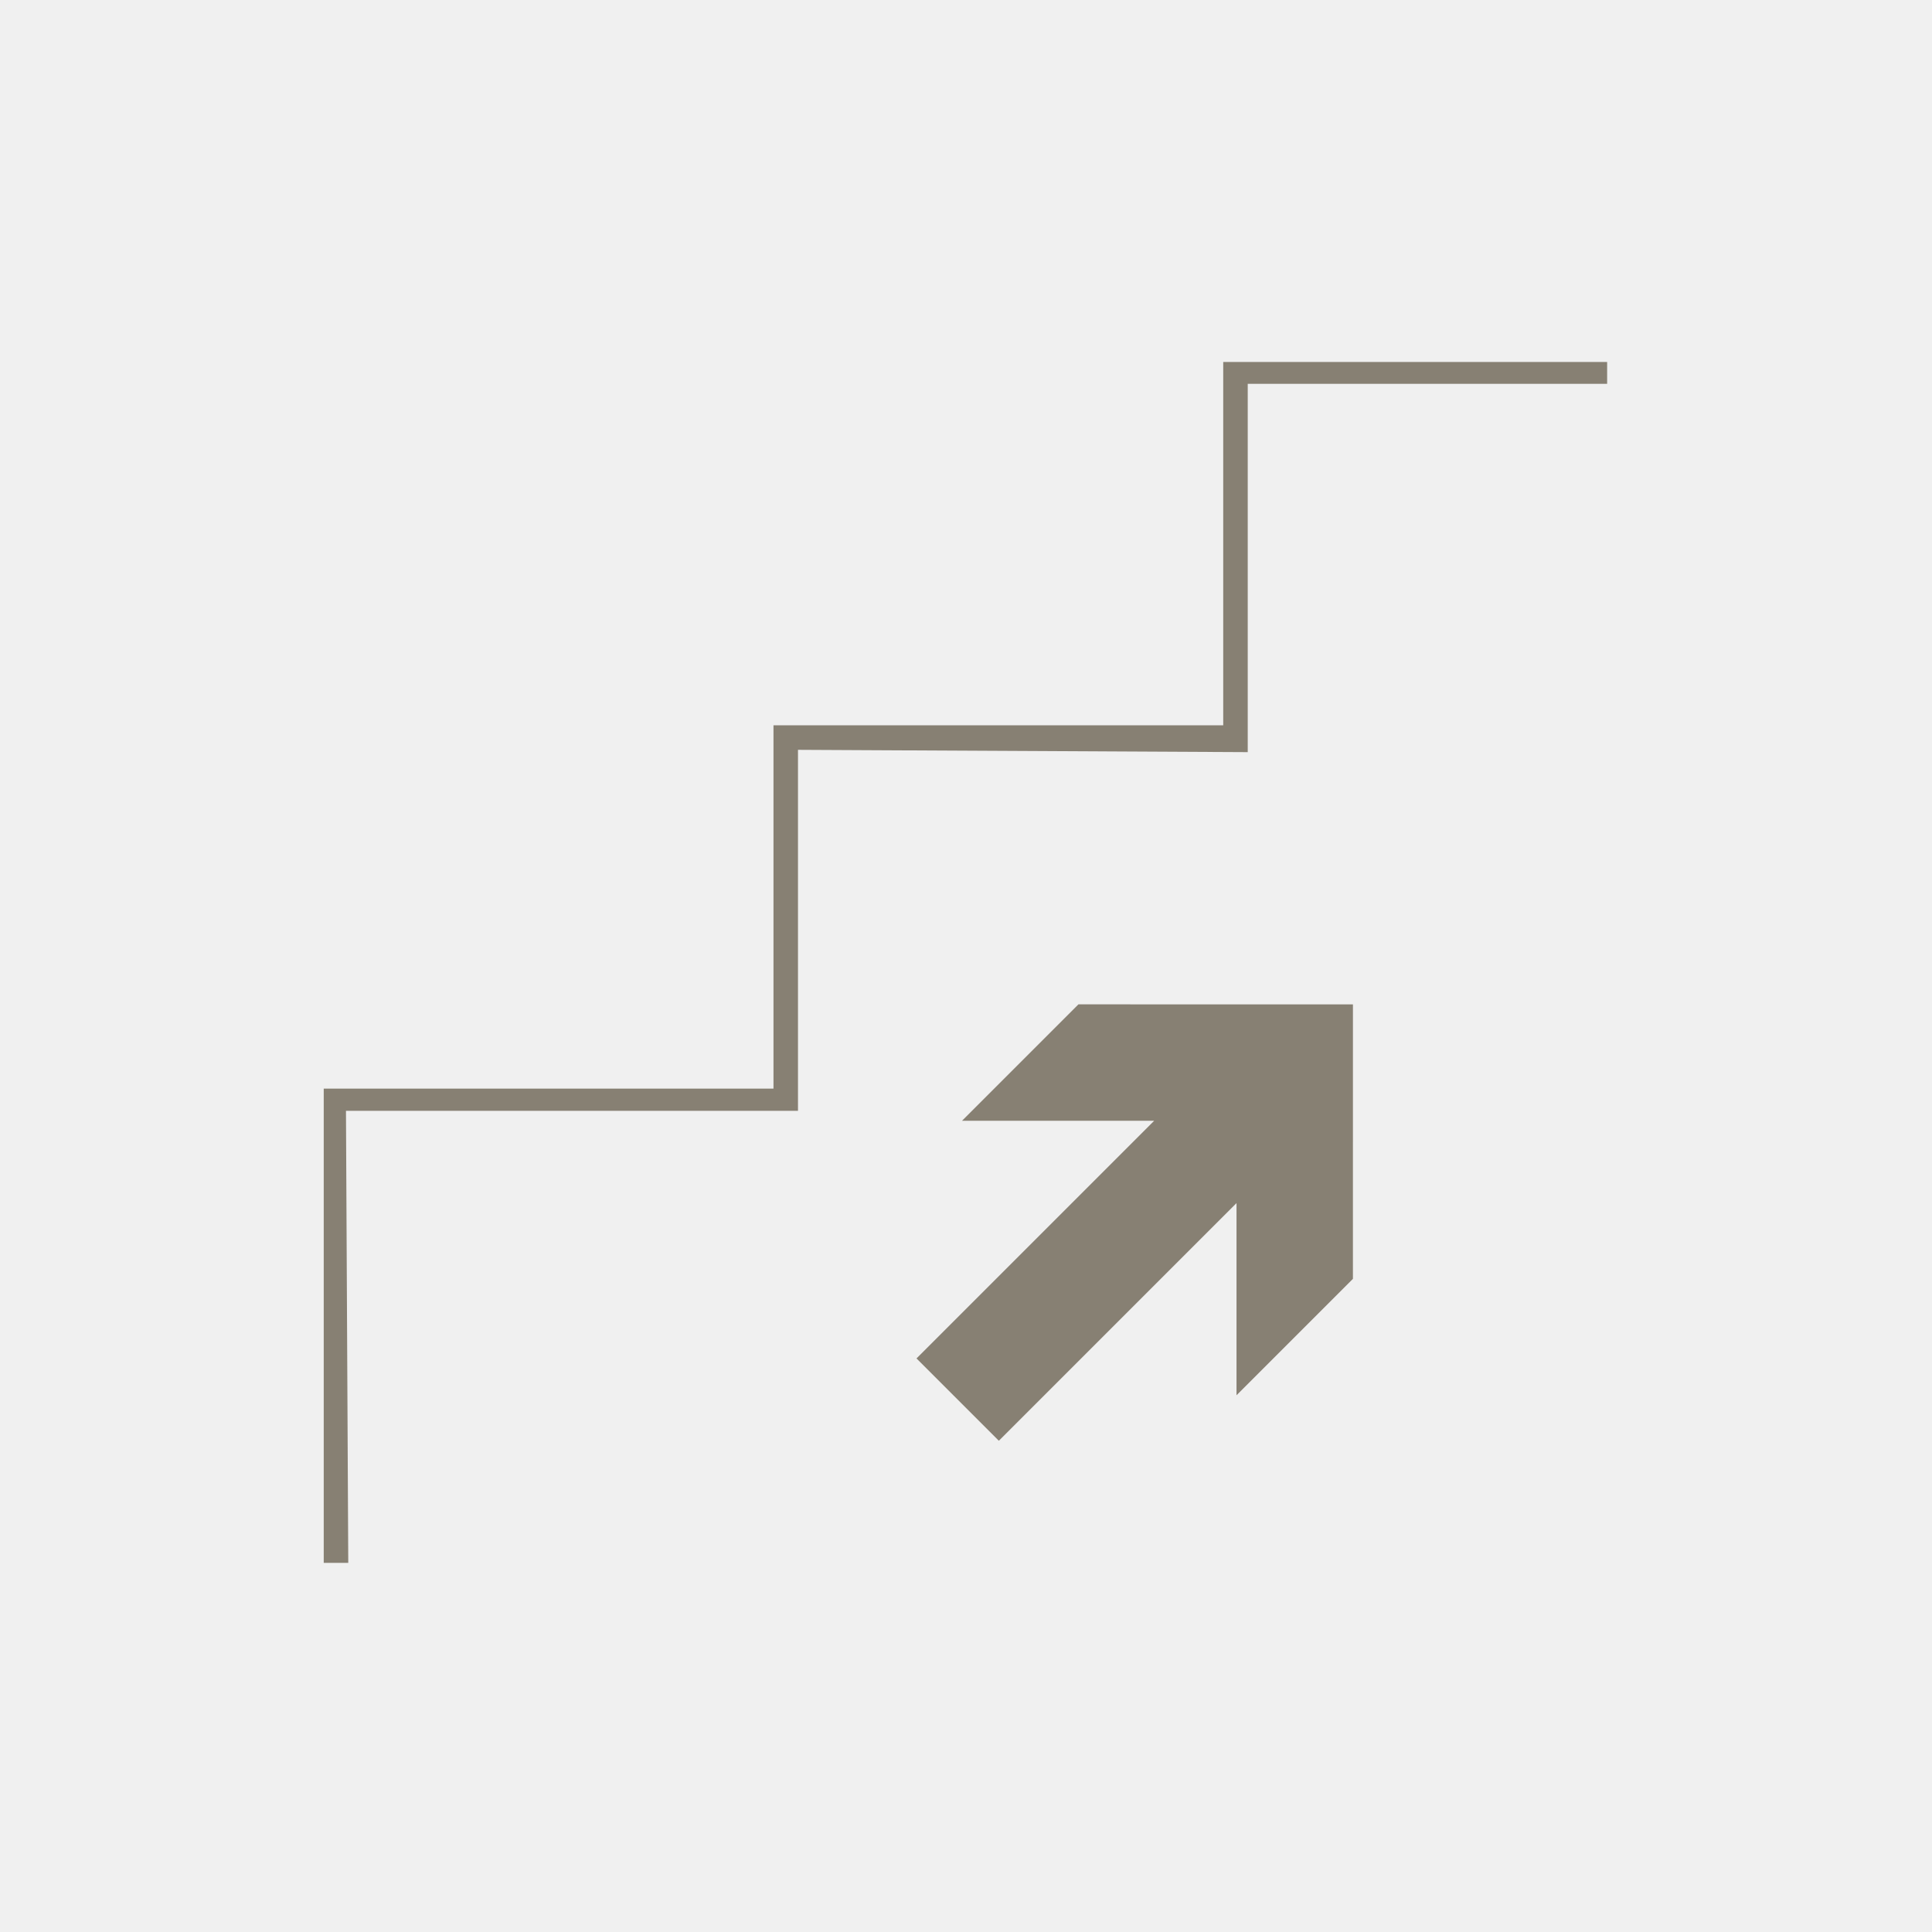
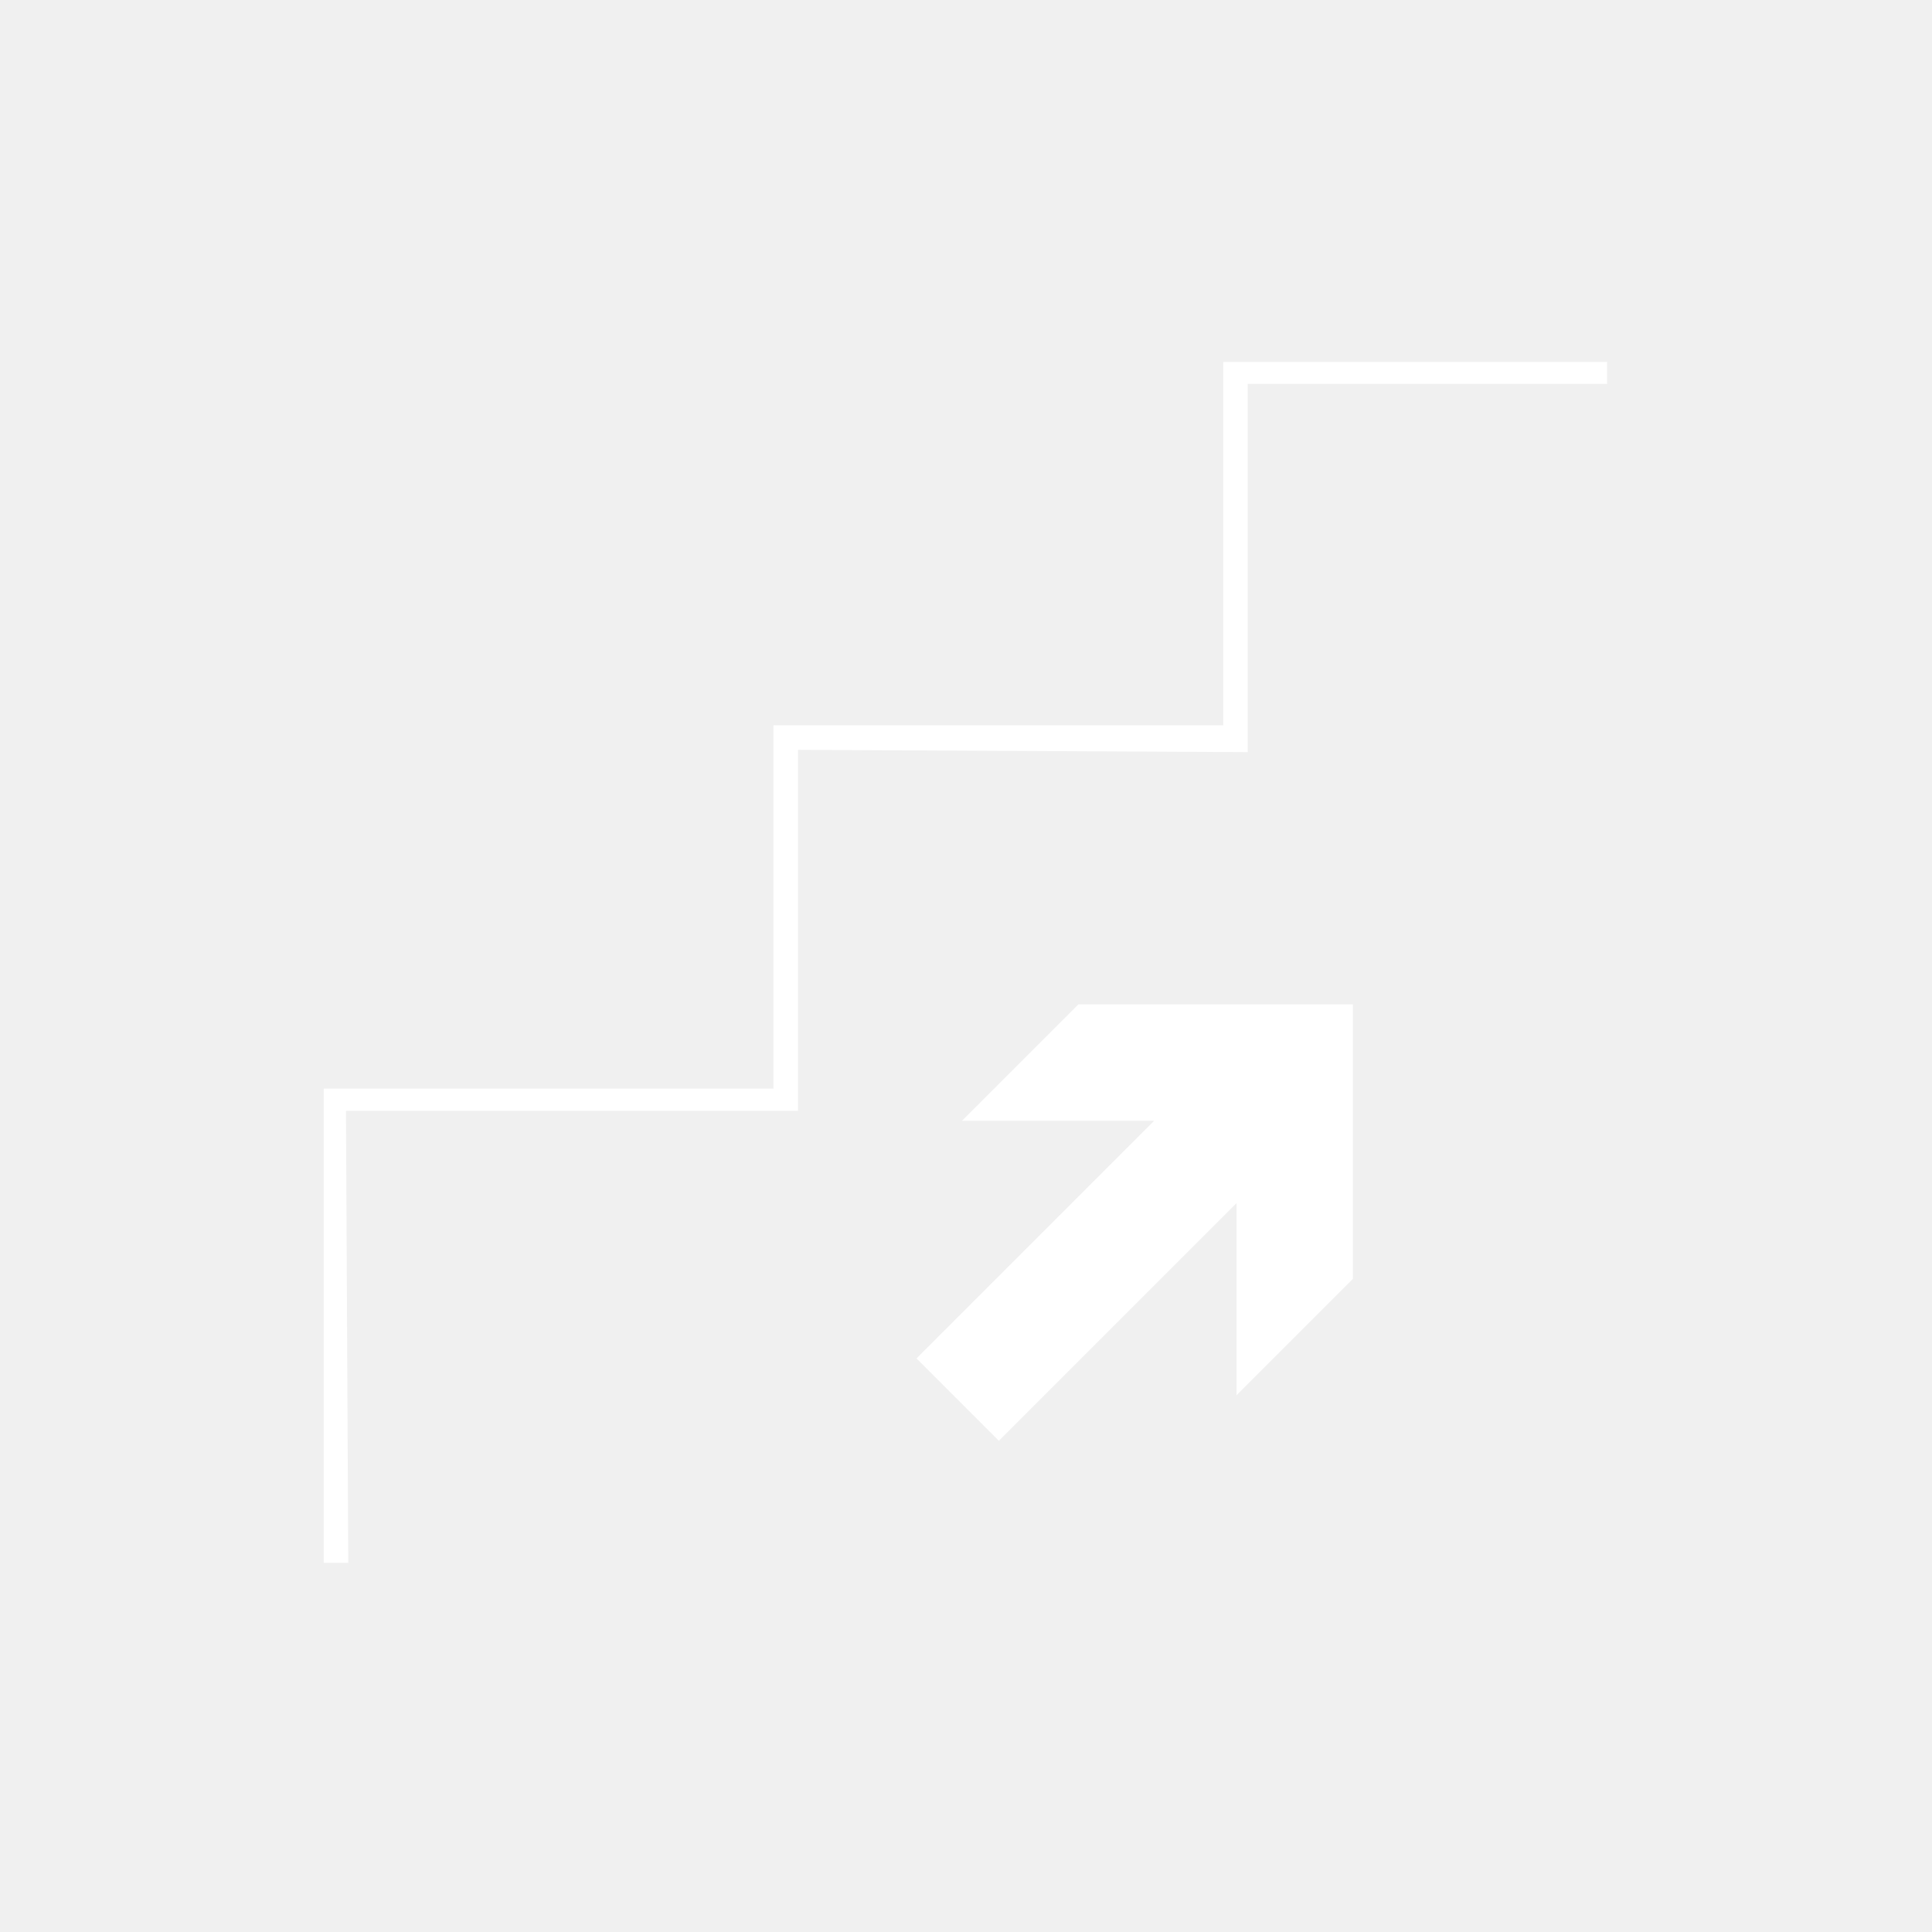
<svg xmlns="http://www.w3.org/2000/svg" version="1.1" id="Ebene_1" x="0px" y="0px" viewBox="0 0 1080 1080" enable-background="new 0 0 1080 1080" xml:space="preserve">
  <g>
    <g>
-       <polygon fill="#878073" points="512.33,759.37 645.19,626.51 537.78,626.51 602.85,561.44 756.3,561.45 756.29,714.89     691.22,779.96 691.22,672.54 558.36,805.4   " />
+       <polygon fill="#fff" points="512.33,759.37 645.19,626.51 537.78,626.51 602.85,561.44 756.3,561.45 756.29,714.89     691.22,779.96 691.22,672.54 558.36,805.4" />
    </g>
-     <polygon fill="#878073" points="683.79,202.36 683.79,405.45 432.38,405.45 432.38,608.55 180.97,608.55 180.97,873.66    194.68,873.66 193.4,620.96 446.08,620.96 446.08,419.16 697.49,420.45 697.49,214.57 898.4,214.57 898.4,202.36  " />
+     <polygon fill="#fff" points="683.79,202.36 683.79,405.45 432.38,405.45 432.38,608.55 180.97,608.55 180.97,873.66    194.68,873.66 193.4,620.96 446.08,620.96 446.08,419.16 697.49,420.45 697.49,214.57 898.4,214.57 898.4,202.36" />
  </g>
</svg>
